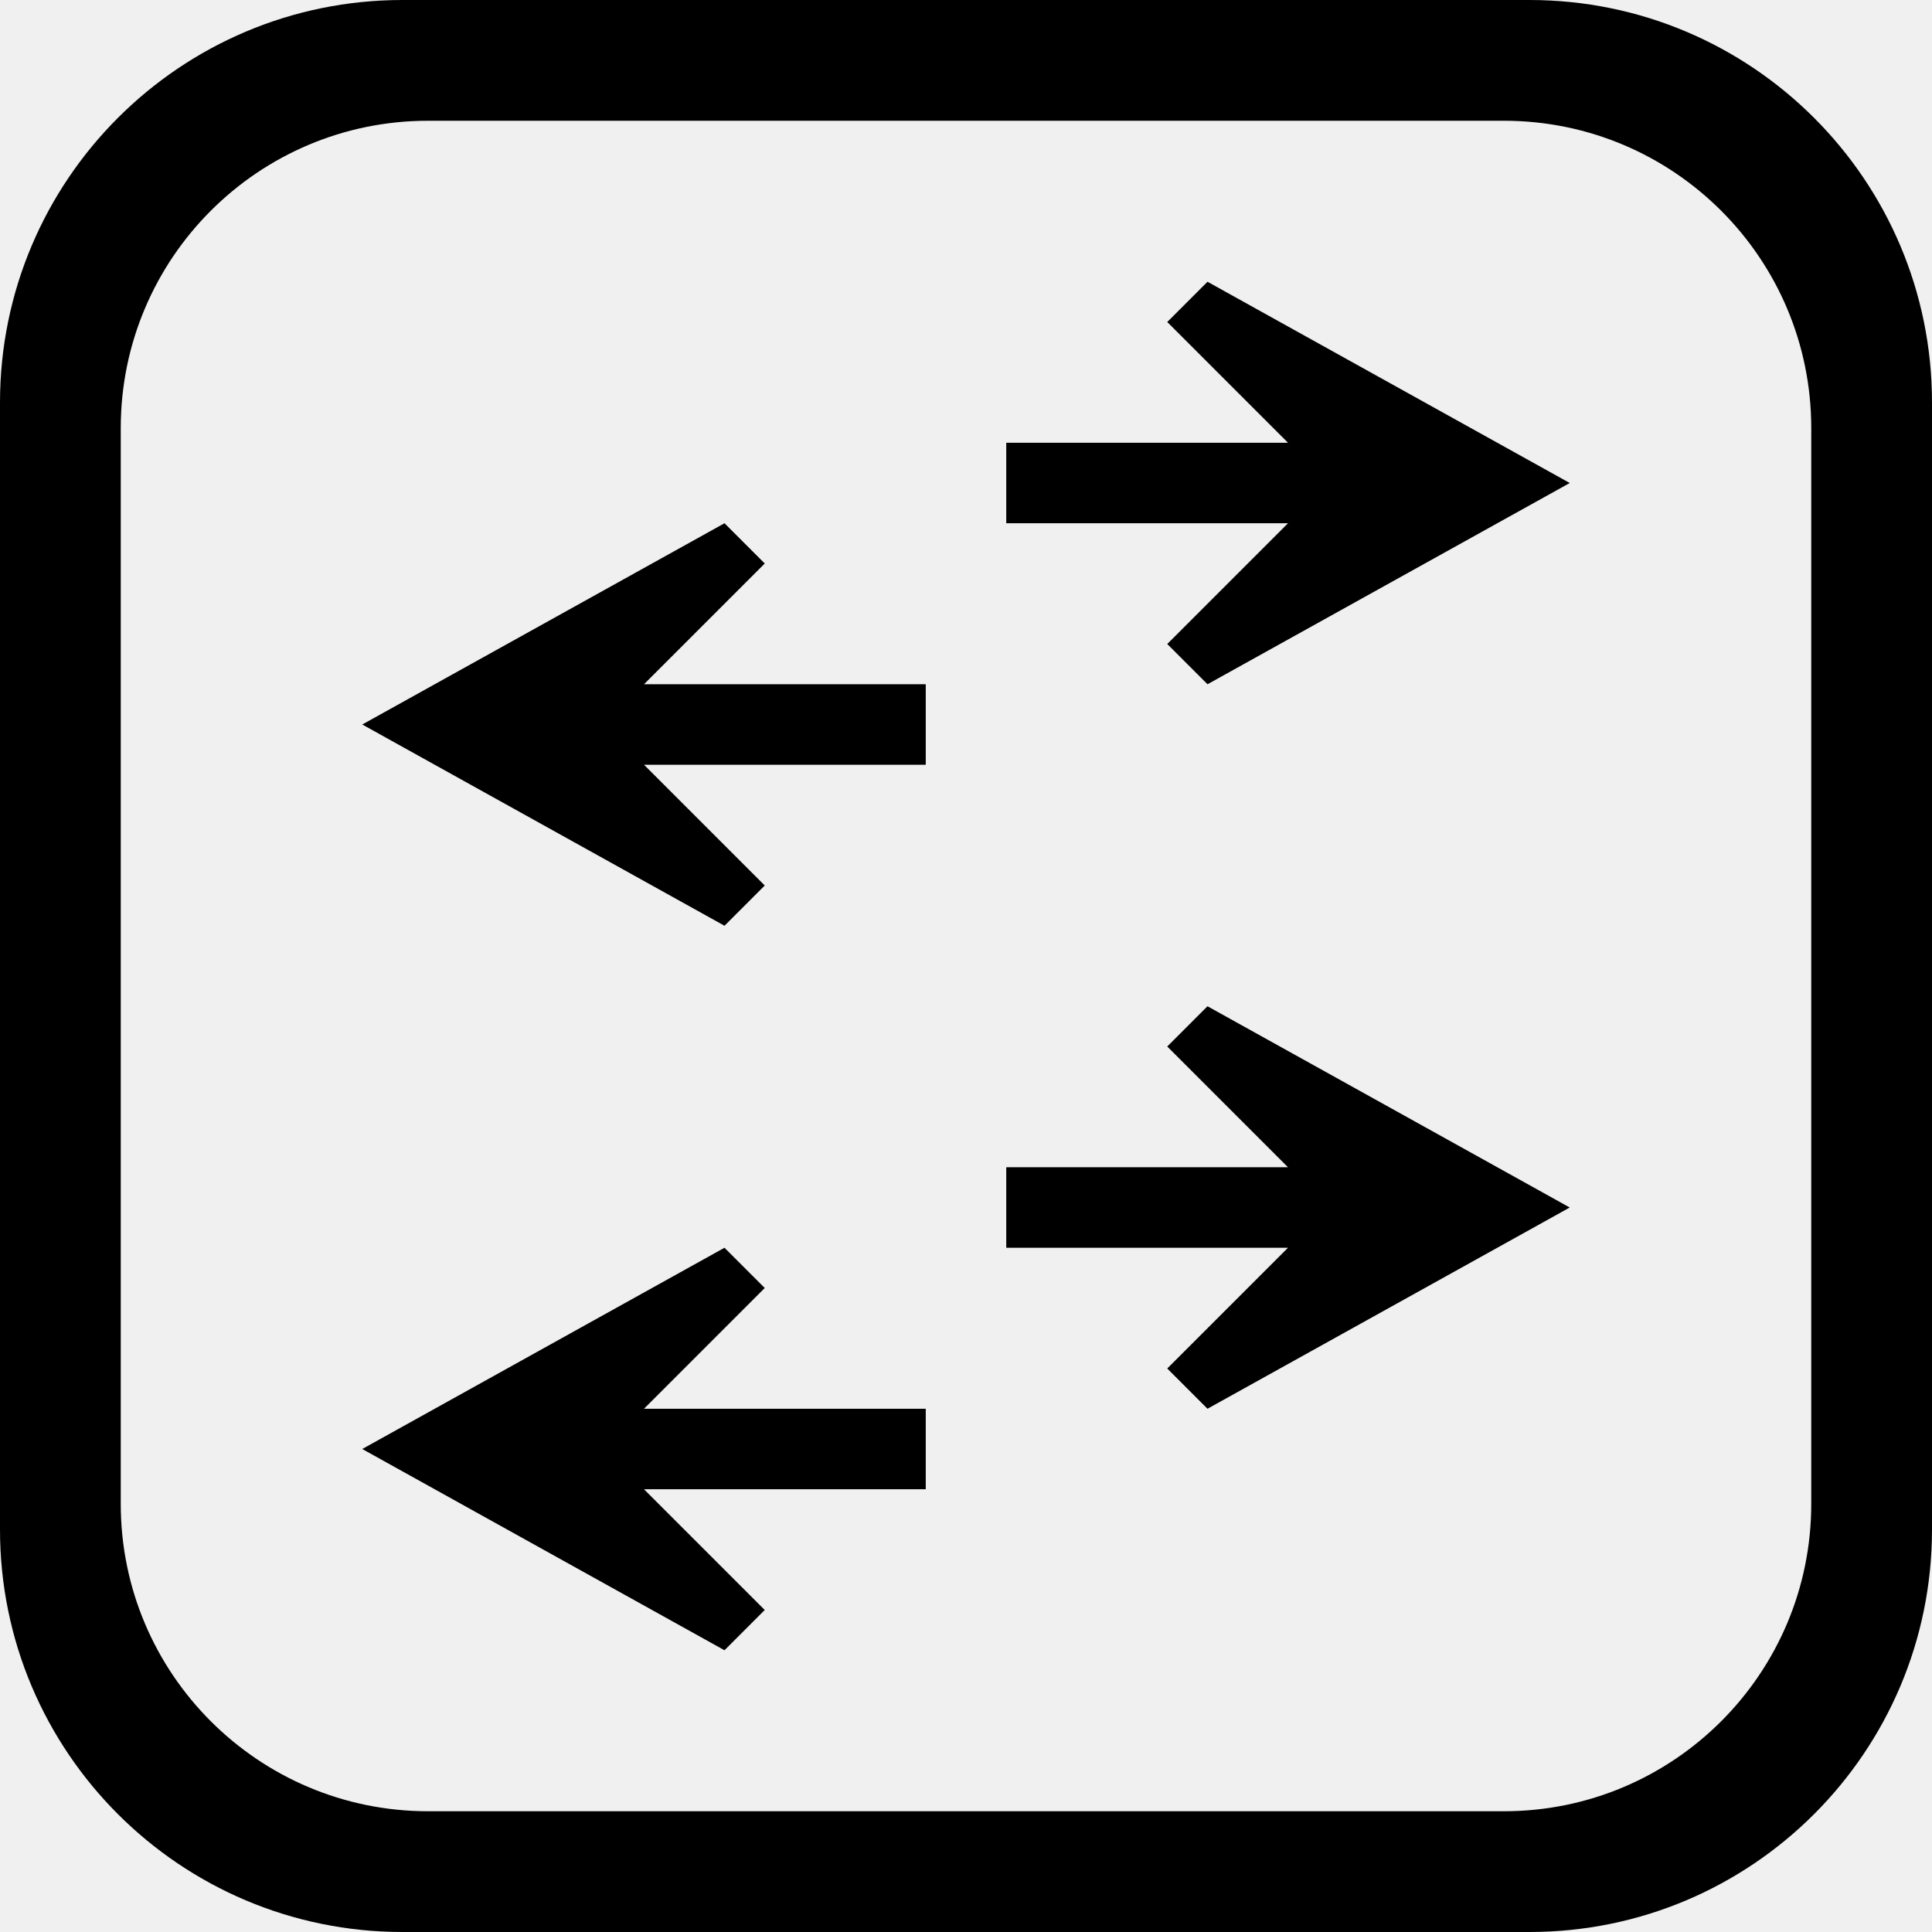
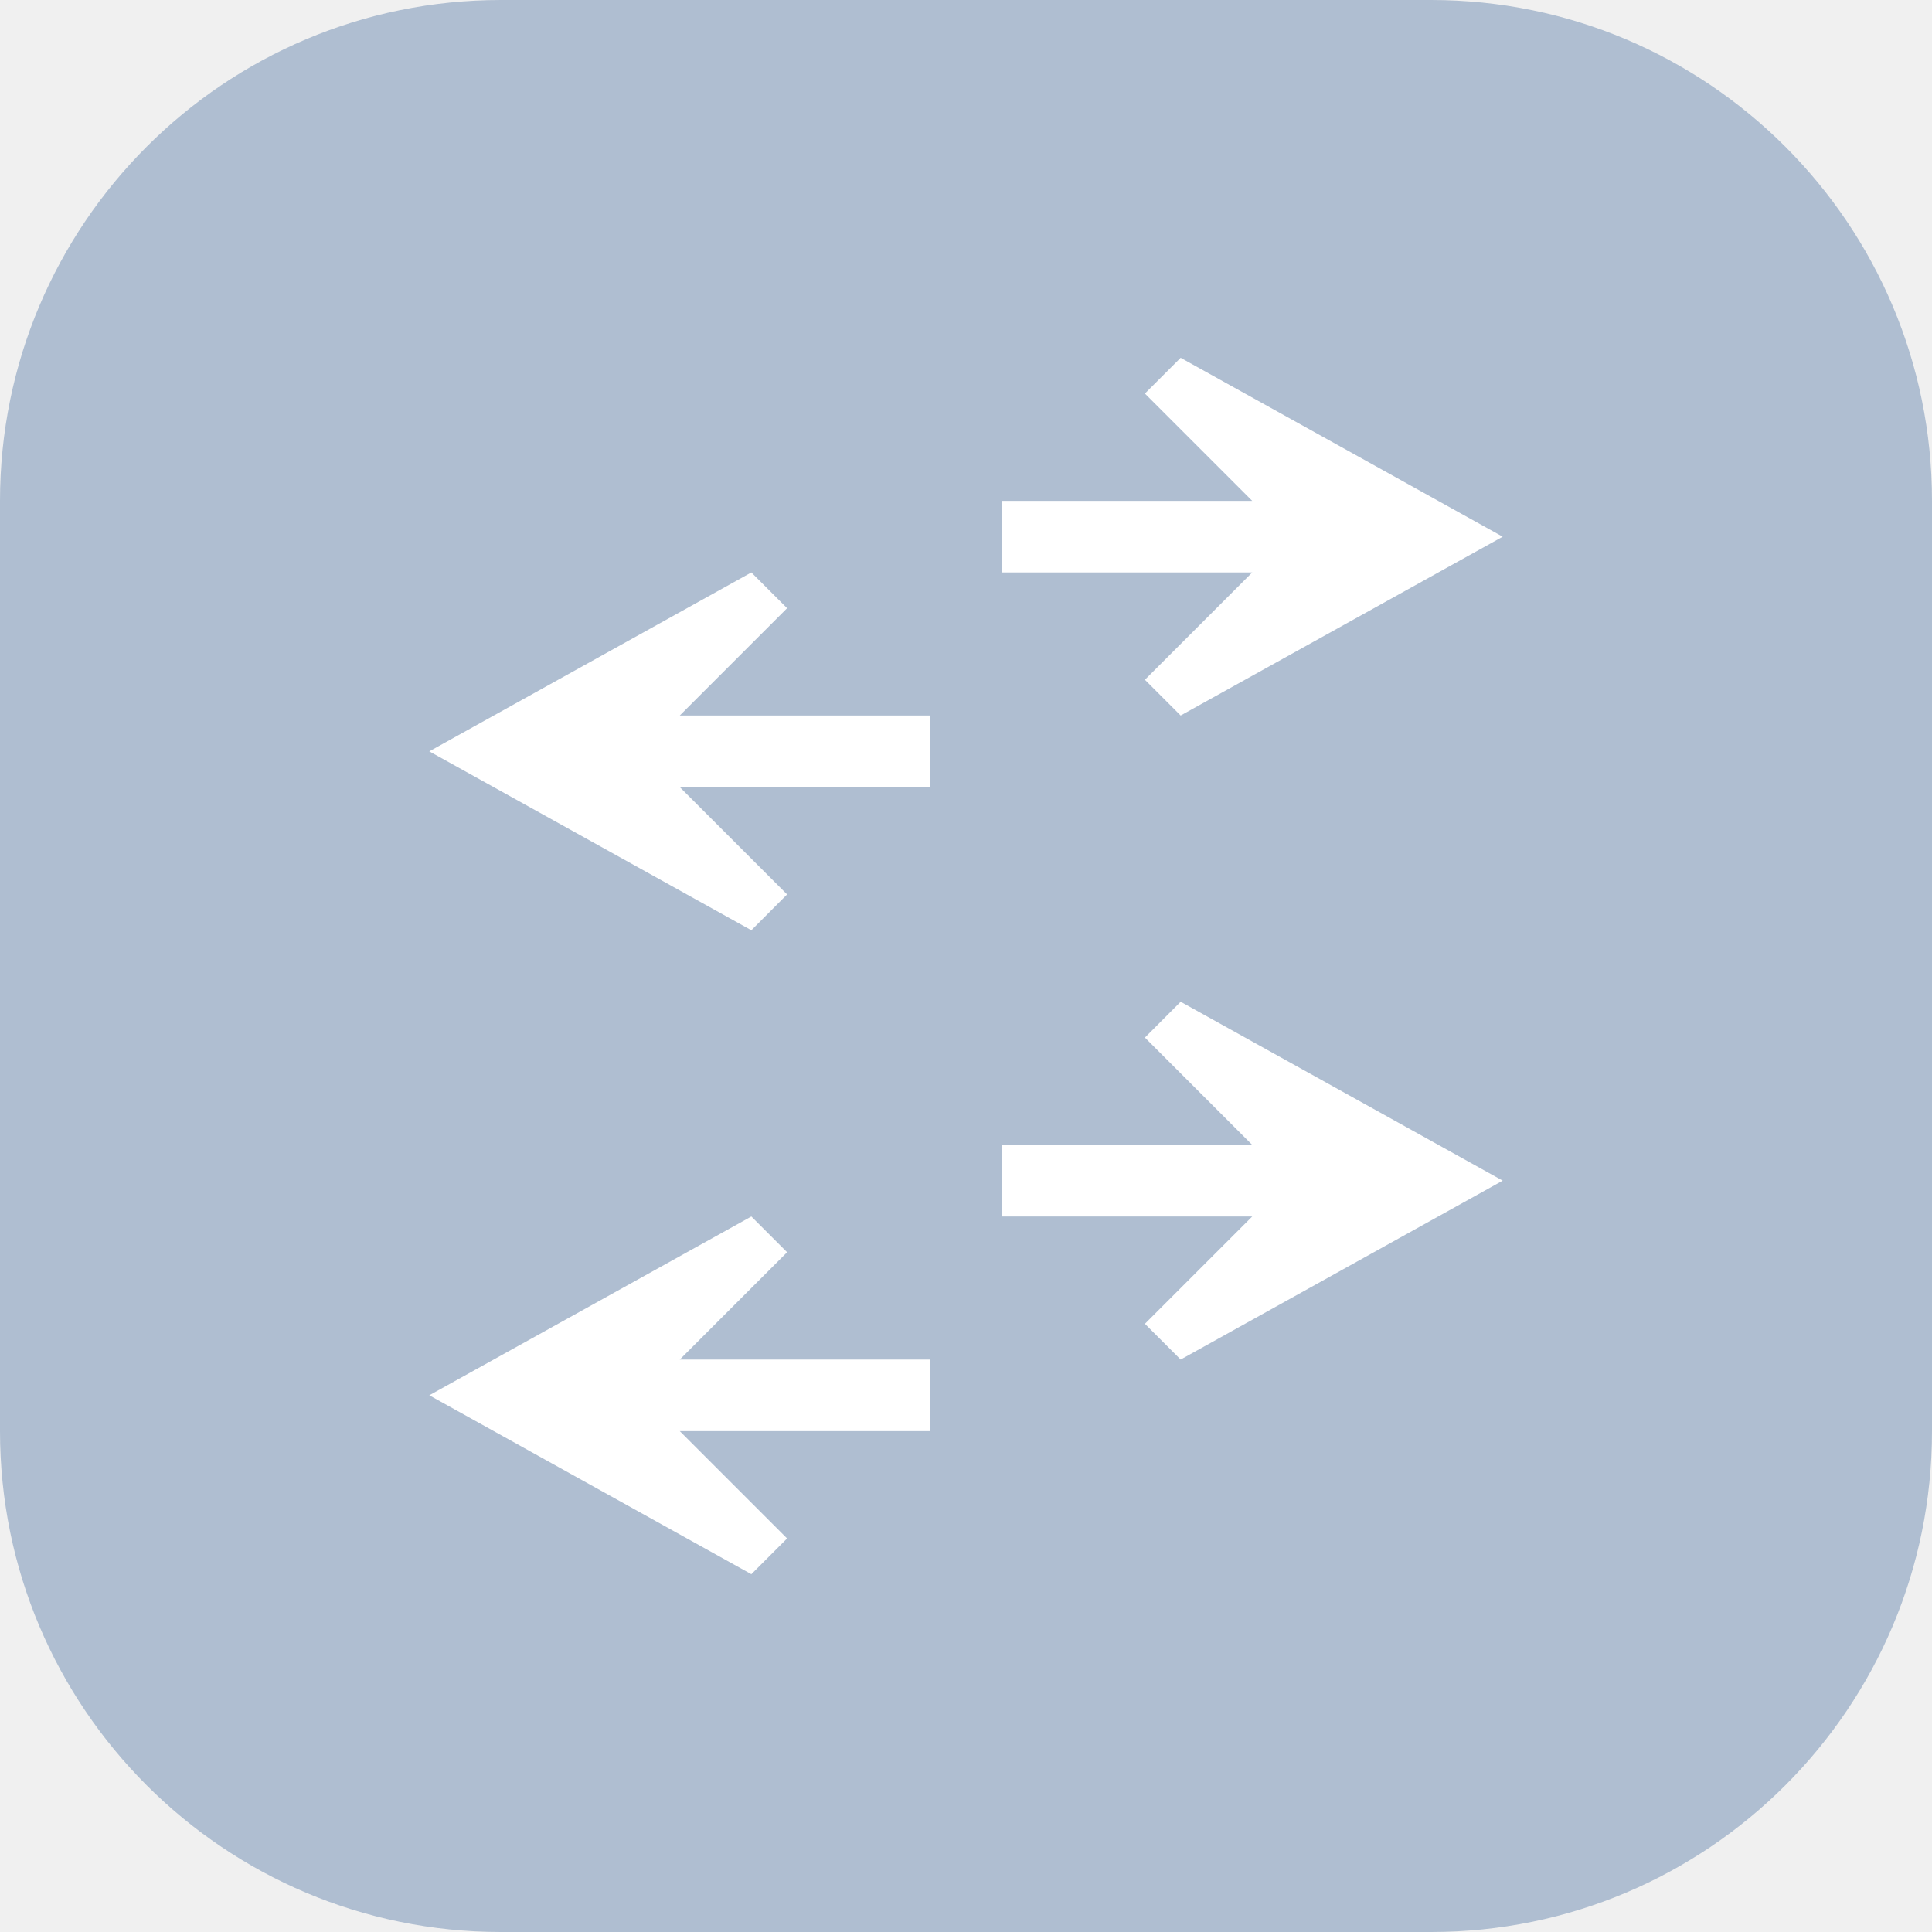
- <svg xmlns="http://www.w3.org/2000/svg" width="48px" height="48px" viewBox="0 0 48 48" version="1.1">
-   <g id="Page-1" stroke="none" stroke-width="1" fill="none" fill-rule="evenodd">
-     <g id="device-switch-outline" fill="#000000" fill-rule="nonzero">
-       <path d="M10,0 L38,0 C43.523,0 48,4.477 48,10 L48,38 C48,43.523 43.523,48 38,48 L10,48 C4.477,48 0,43.523 0,38 L0,10 C0,4.477 4.477,0 10,0 Z M10.636,3 C6.419,3 3,6.419 3,10.636 L3,37.364 C3,41.581 6.419,45 10.636,45 L37.364,45 C41.581,45 45,41.581 45,37.364 L45,10.636 C45,6.419 41.581,3 37.364,3 L10.636,3 Z M19,32 L16,35 L23,35 L23,37 L16,37 L19,40 L18,41 L9,36 L18,31 L19,32 Z M16,17 L23,17 L23,19 L16,19 L19,22 L18,23 L9,18 L18,13 L19,14 L16,17 Z M32,29 L29,26 L30,25 L39,30 L30,35 L29,34 L32,31 L25,31 L25,29 L32,29 Z M32,11 L29,8 L30,7 L39,12 L30,17 L29,16 L32,13 L25,13 L25,11 L32,11 Z" id="Combined-Shape" />
-     </g>
+ <svg xmlns="http://www.w3.org/2000/svg" viewBox="0 0 20 20">
+   <g fill="none" fill-rule="evenodd">
+     <path fill="#AFBED1" fill-rule="nonzero" d="M20,5.185 L20,14.815 C20,17.679 17.679,20 14.815,20 L5.185,20 C2.321,20 0,17.679 0,14.815 L0,5.185 C0,2.321 2.321,0 5.185,0 L14.815,0 C17.679,0 20,2.321 20,5.185 Z" />
+     <path fill="#FFFFFF" fill-rule="nonzero" d="M8.148,12.963 L7.037,14.074 L9.63,14.074 L9.63,14.815 L7.037,14.815 L8.148,15.926 L7.778,16.296 L4.444,14.444 L7.778,12.593 L8.148,12.963 Z M7.037,7.407 L9.63,7.407 L9.63,8.148 L7.037,8.148 L8.148,9.259 L7.778,9.63 L4.444,7.778 L7.778,5.926 L8.148,6.296 L7.037,7.407 Z M12.963,11.852 L11.852,10.741 L12.222,10.37 L15.556,12.222 L12.222,14.074 L11.852,13.704 L12.963,12.593 L10.37,12.593 L10.37,11.852 L12.963,11.852 Z M12.963,5.185 L11.852,4.074 L12.222,3.704 L15.556,5.556 L12.222,7.407 L11.852,7.037 L12.963,5.926 L10.37,5.926 L10.37,5.185 L12.963,5.185 Z" />
  </g>
</svg>
